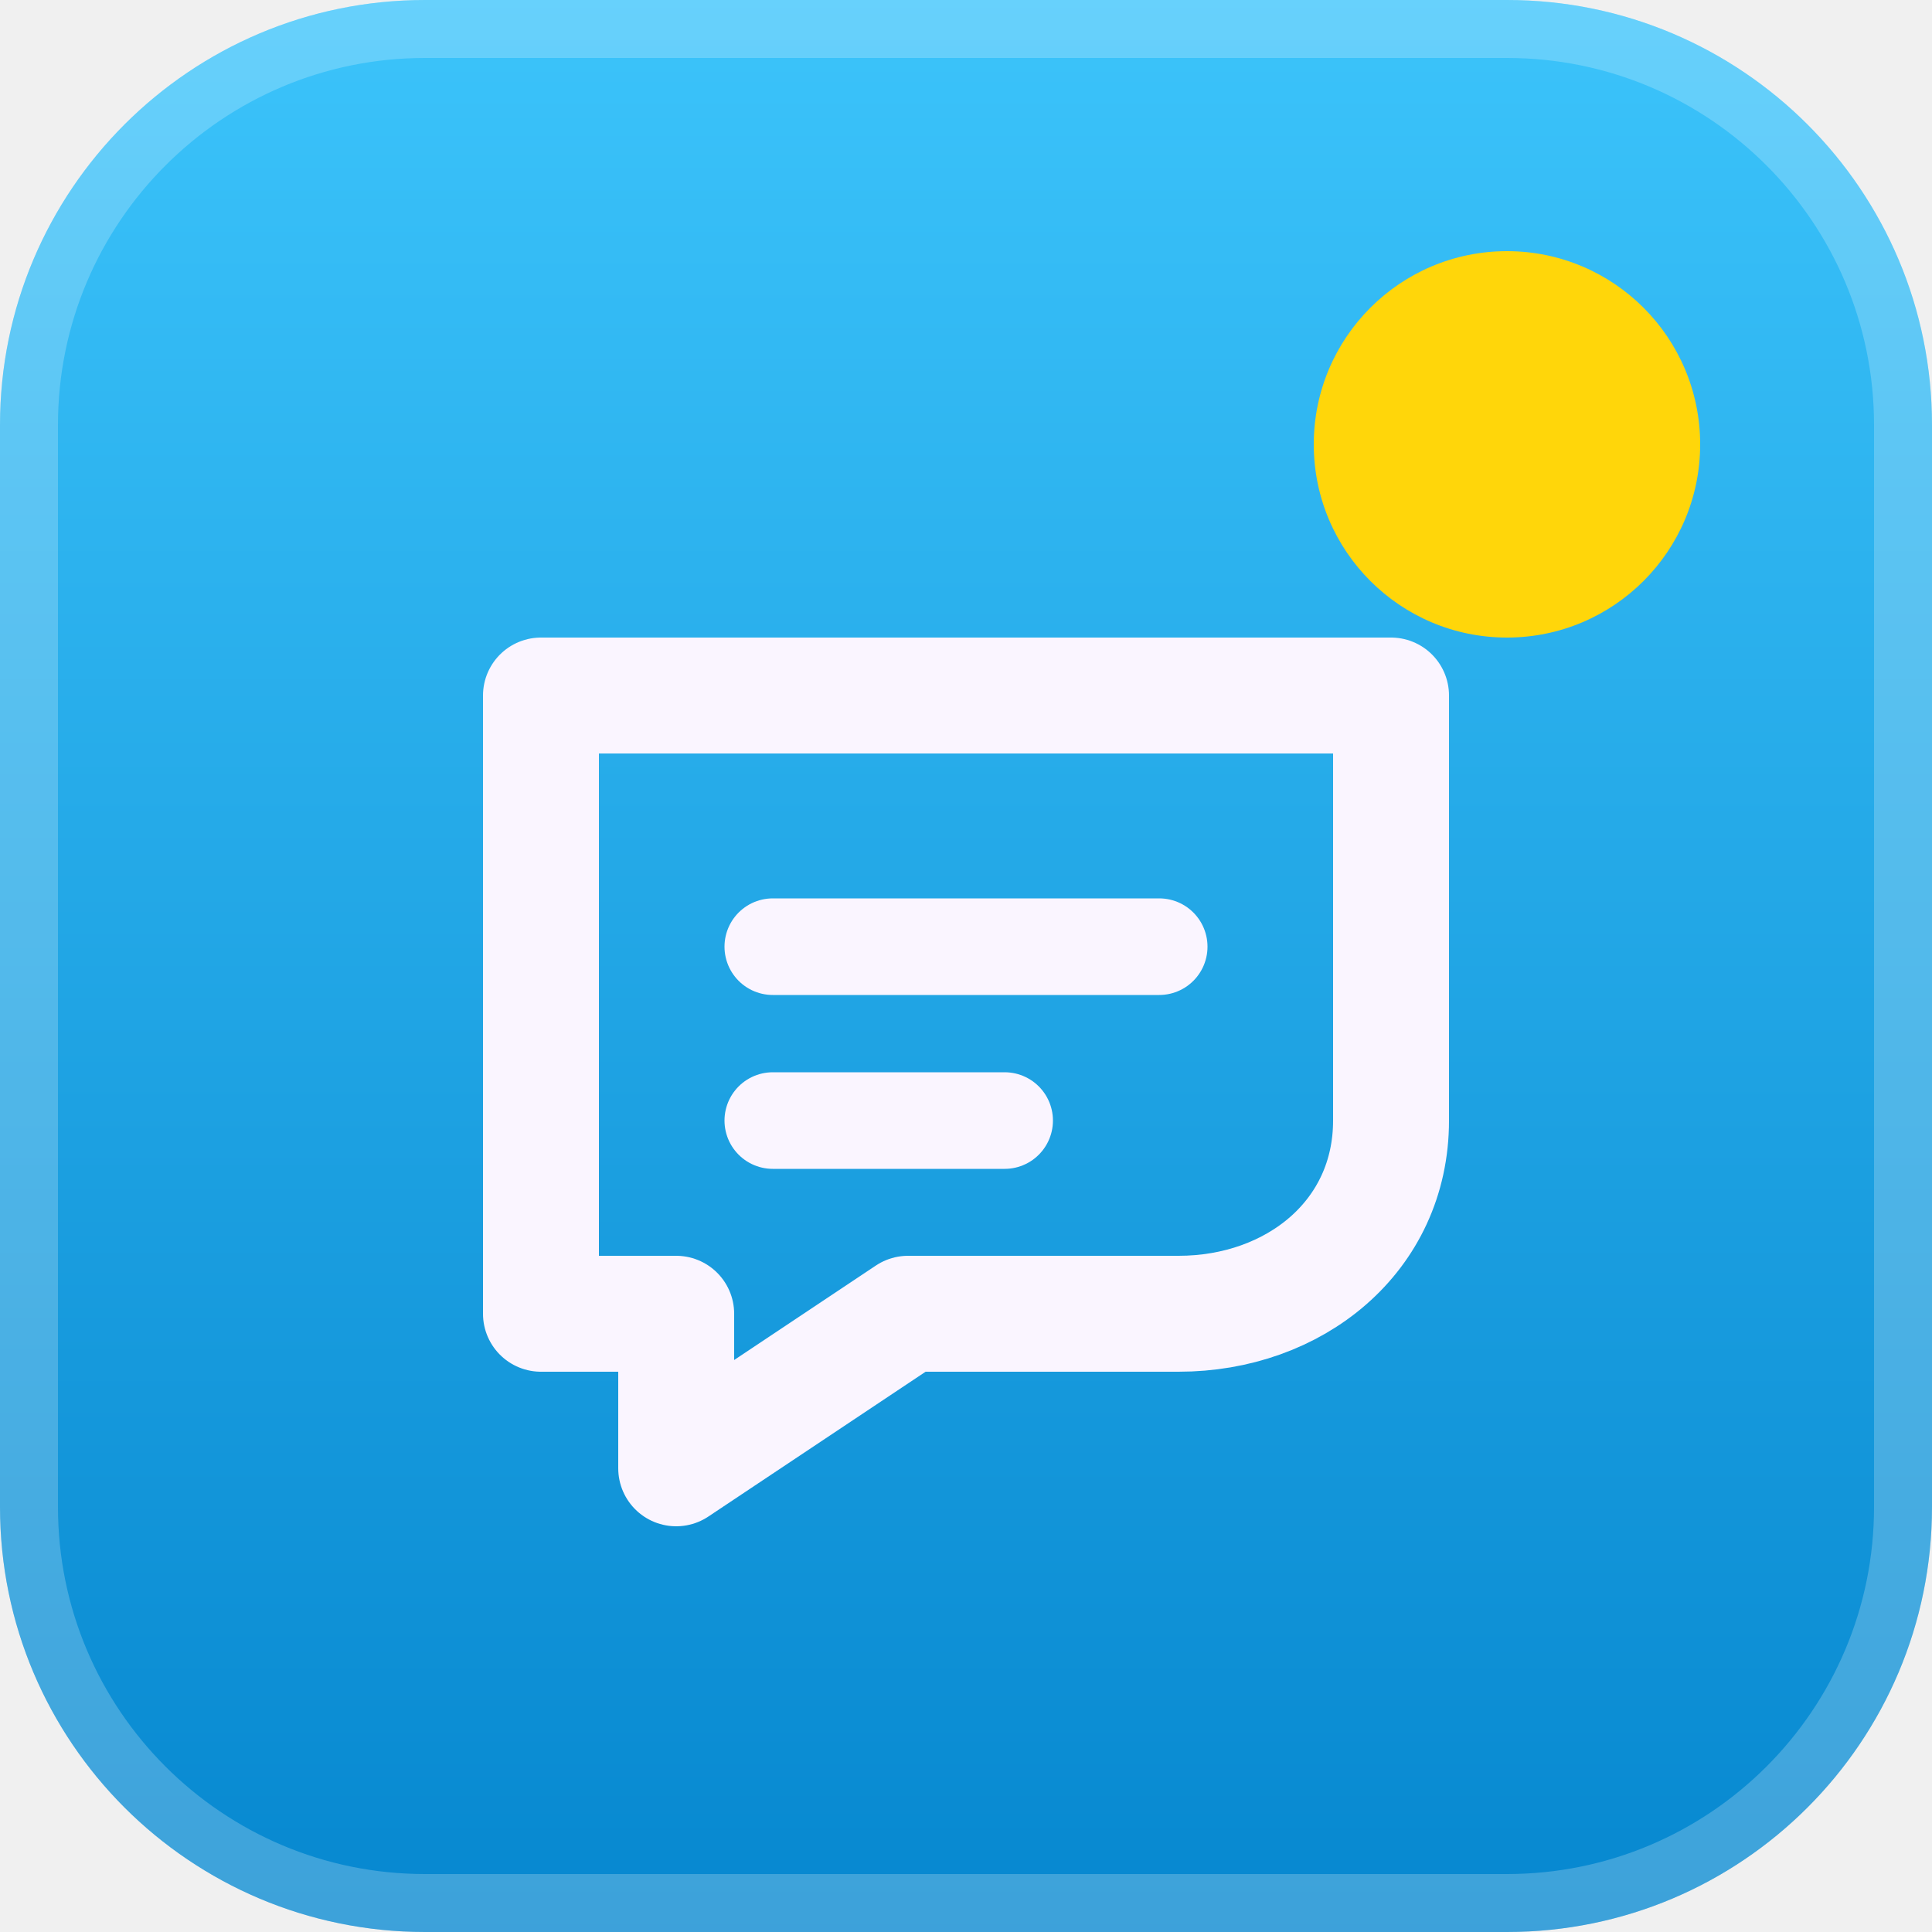
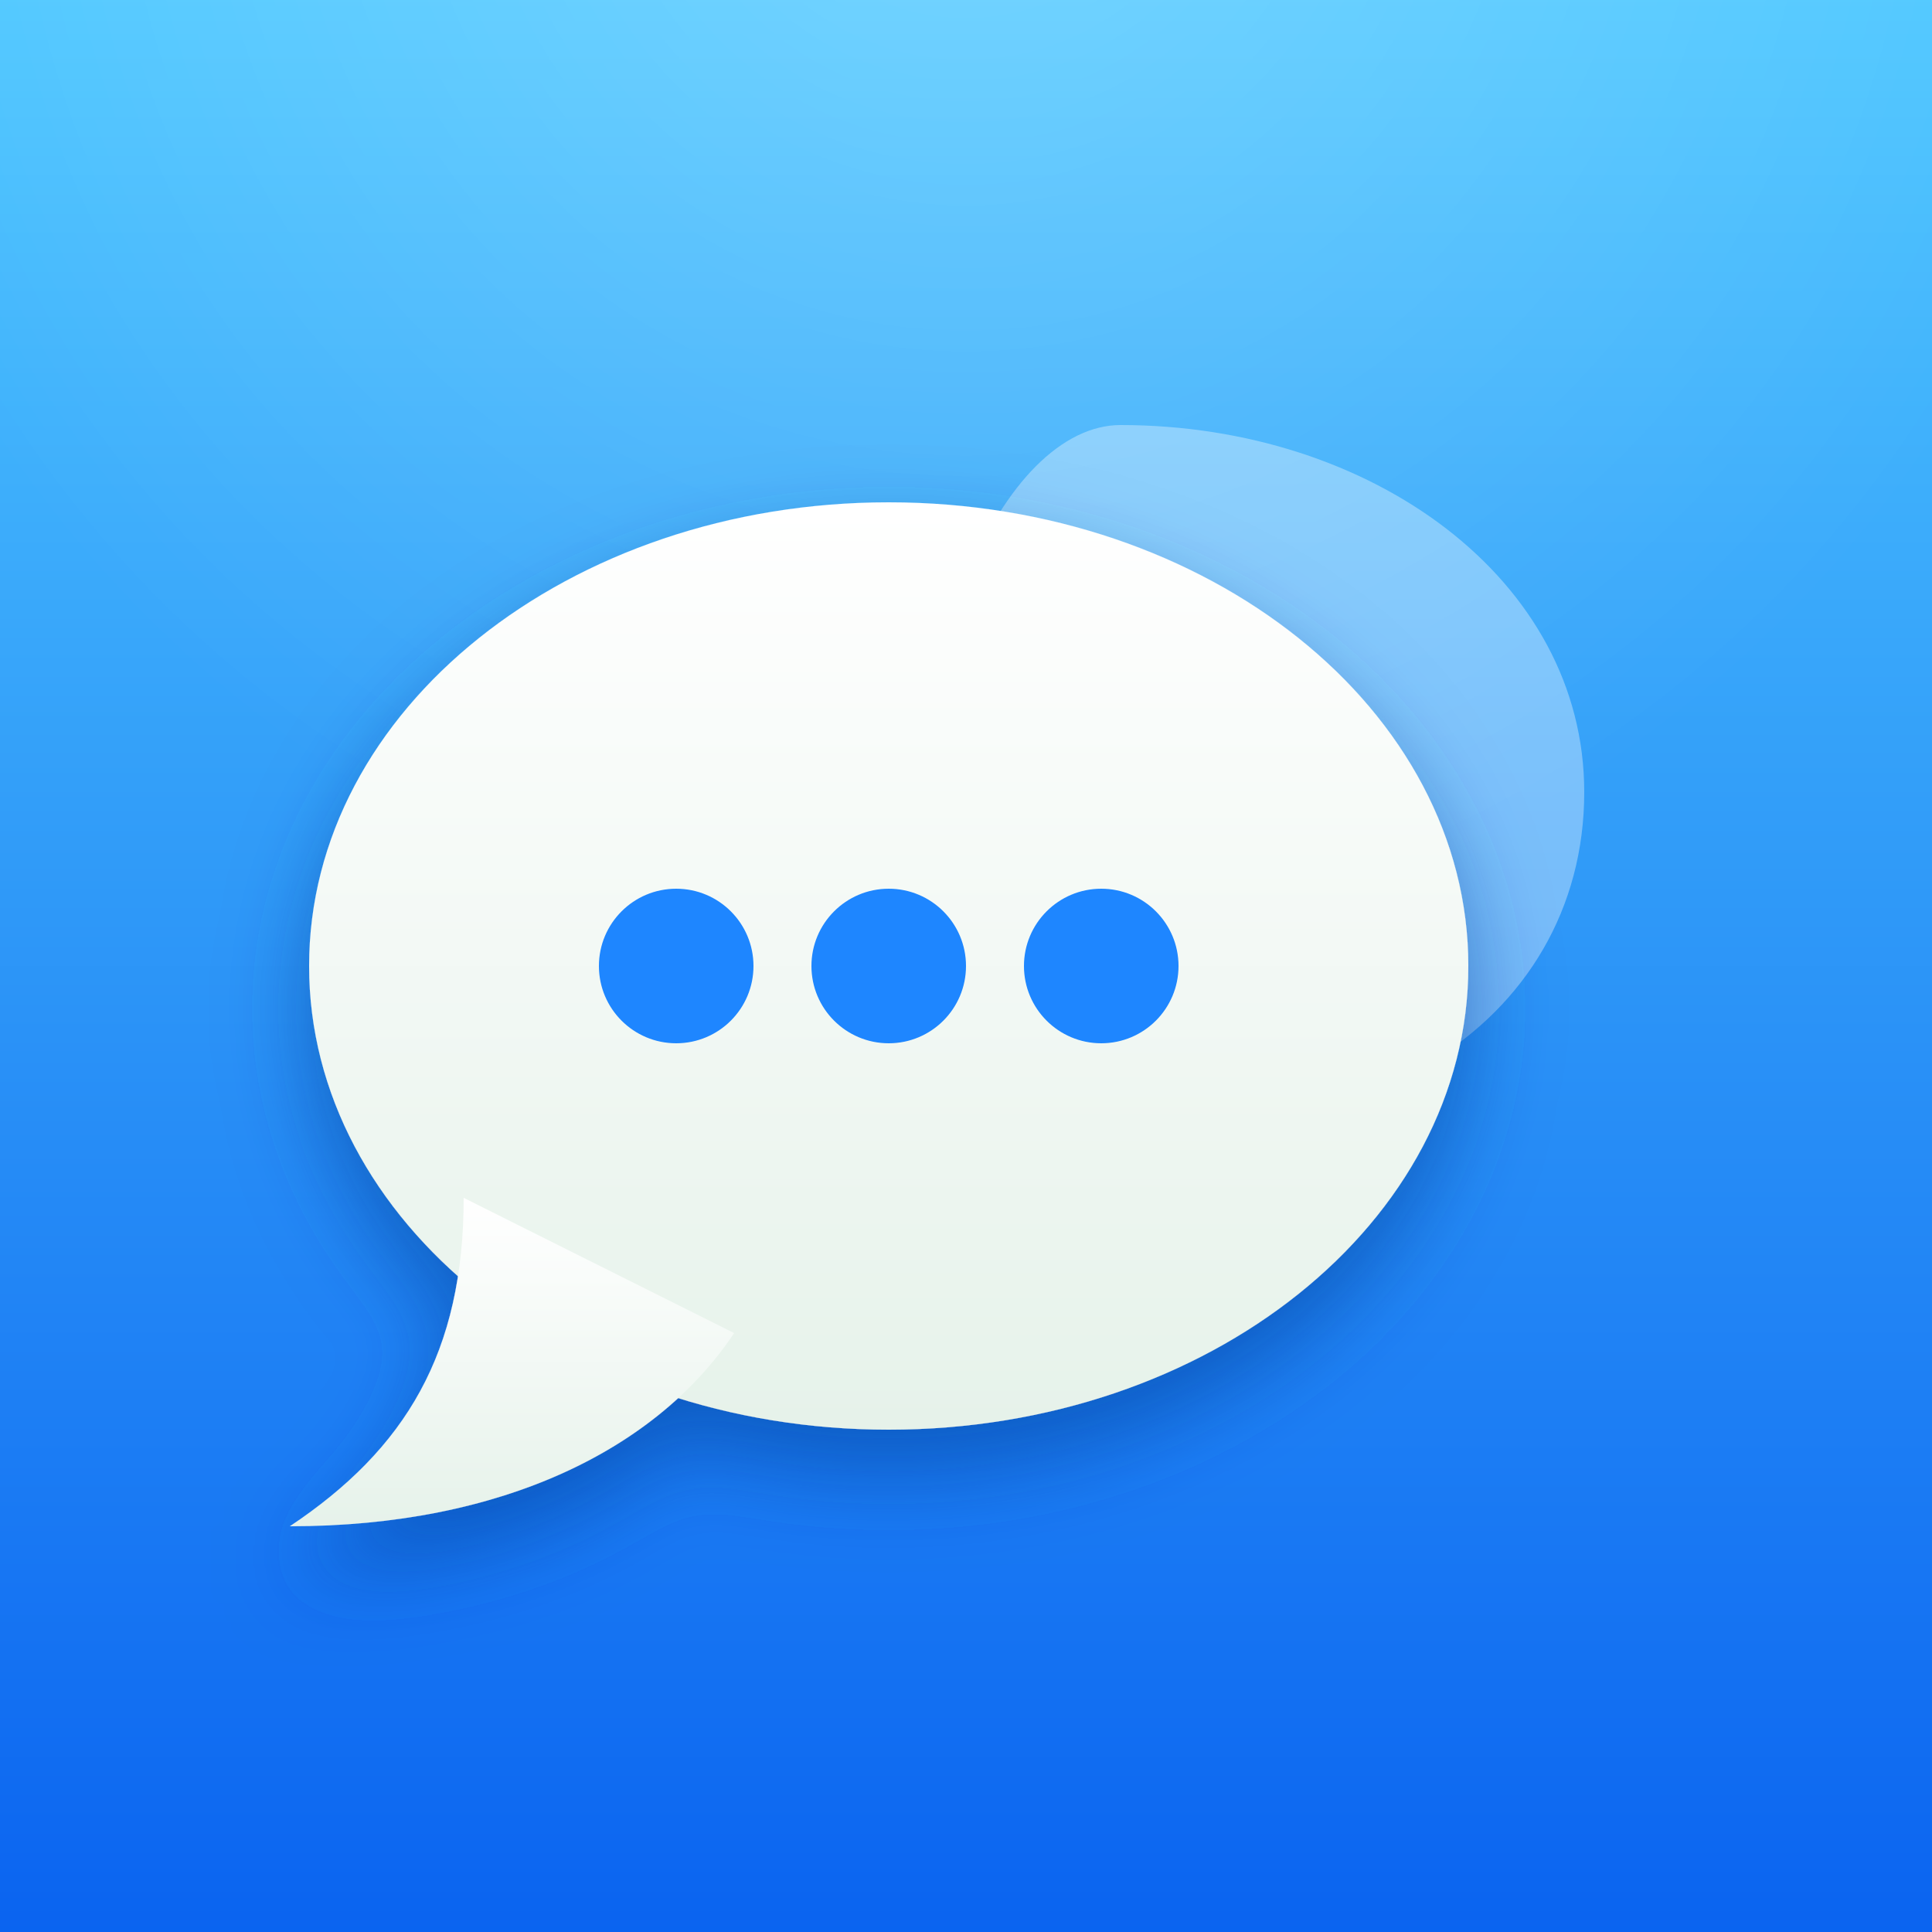
<svg xmlns="http://www.w3.org/2000/svg" viewBox="0 0 100 100">
  <defs>
    <linearGradient id="bg" x1="0" y1="0" x2="0" y2="1">
-       <stop offset="0" stop-color="#3cc4fb" />
-       <stop offset="1" stop-color="#0687cf" />
+       <stop offset="0" stop-color="#4FC8FF" />
+       <stop offset="1" stop-color="#0A63F0" />
+     </linearGradient>
+     <radialGradient id="light" cx=".5" cy="-.1" r="1">
+       <stop offset="0" stop-color="#fff" stop-opacity=".22" />
+       <stop offset=".6" stop-color="#fff" stop-opacity="0" />
+     </radialGradient>
+     <linearGradient id="paper" x1="0" y1="0" x2="0" y2="1">
+       <stop offset="0" stop-color="#FFFFFF" />
+       <stop offset="1" stop-color="#E9EEF5" />
+     </linearGradient>
+     <filter id="drop" x="-25%" y="-25%" width="150%" height="160%">
+       <feDropShadow dx="0" dy="2.2" stdDeviation="2.2" flood-color="#063E9C" flood-opacity=".55" />
+     </filter>
+     <filter id="soft" x="-25%" y="-25%" width="150%" height="160%">
+       <feDropShadow dx="0" dy="1" stdDeviation="1" flood-color="#063E9C" flood-opacity=".45" />
+     </filter>
+     <linearGradient id="bub" x1="0" y1="0" x2="0" y2="1">
+       <stop offset="0" stop-color="#FFFFFF" />
+       <stop offset="1" stop-color="#E6F2EA" />
    </linearGradient>
  </defs>
-   <rect width="100" height="100" rx="22" fill="url(#bg)" />
-   <circle cx="78" cy="23" r="10" fill="#ffd60a" />
-   <path d="M28 36 H72 V58 C72 64 67 68 61 68 H47 L35 76 V68 H28 Z" fill="none" stroke="#faf5ff" stroke-width="6" stroke-linecap="round" stroke-linejoin="round" />
-   <path d="M40 49 H60 M40 58 H52" fill="none" stroke="#faf5ff" stroke-width="5" stroke-linecap="round" />
-   <rect x="1.5" y="1.5" width="97" height="97" rx="20.5" fill="none" stroke="#ffffff" stroke-opacity=".22" stroke-width="3" />
+   <rect width="100" height="100" fill="url(#bg)" />
+   <rect width="100" height="100" fill="url(#light)" />
+   <path d="M58 22C71 22 82 30 82 41C82 47 79 52 74 55L70 47L50 30C52 25 55 22 58 22Z" fill="#fff" opacity=".35" />
+   <g filter="url(#drop)">
+     <ellipse cx="46" cy="50" rx="30" ry="24" fill="url(#bub)" />
+     <path d="M24 62C24 70 21 75 15 79C26 79 34 75 38 69Z" fill="url(#bub)" />
+   </g>
+   <circle cx="35" cy="50" r="4" fill="#1E86FF" />
+   <circle cx="46" cy="50" r="4" fill="#1E86FF" />
+   <circle cx="57" cy="50" r="4" fill="#1E86FF" />
</svg>
